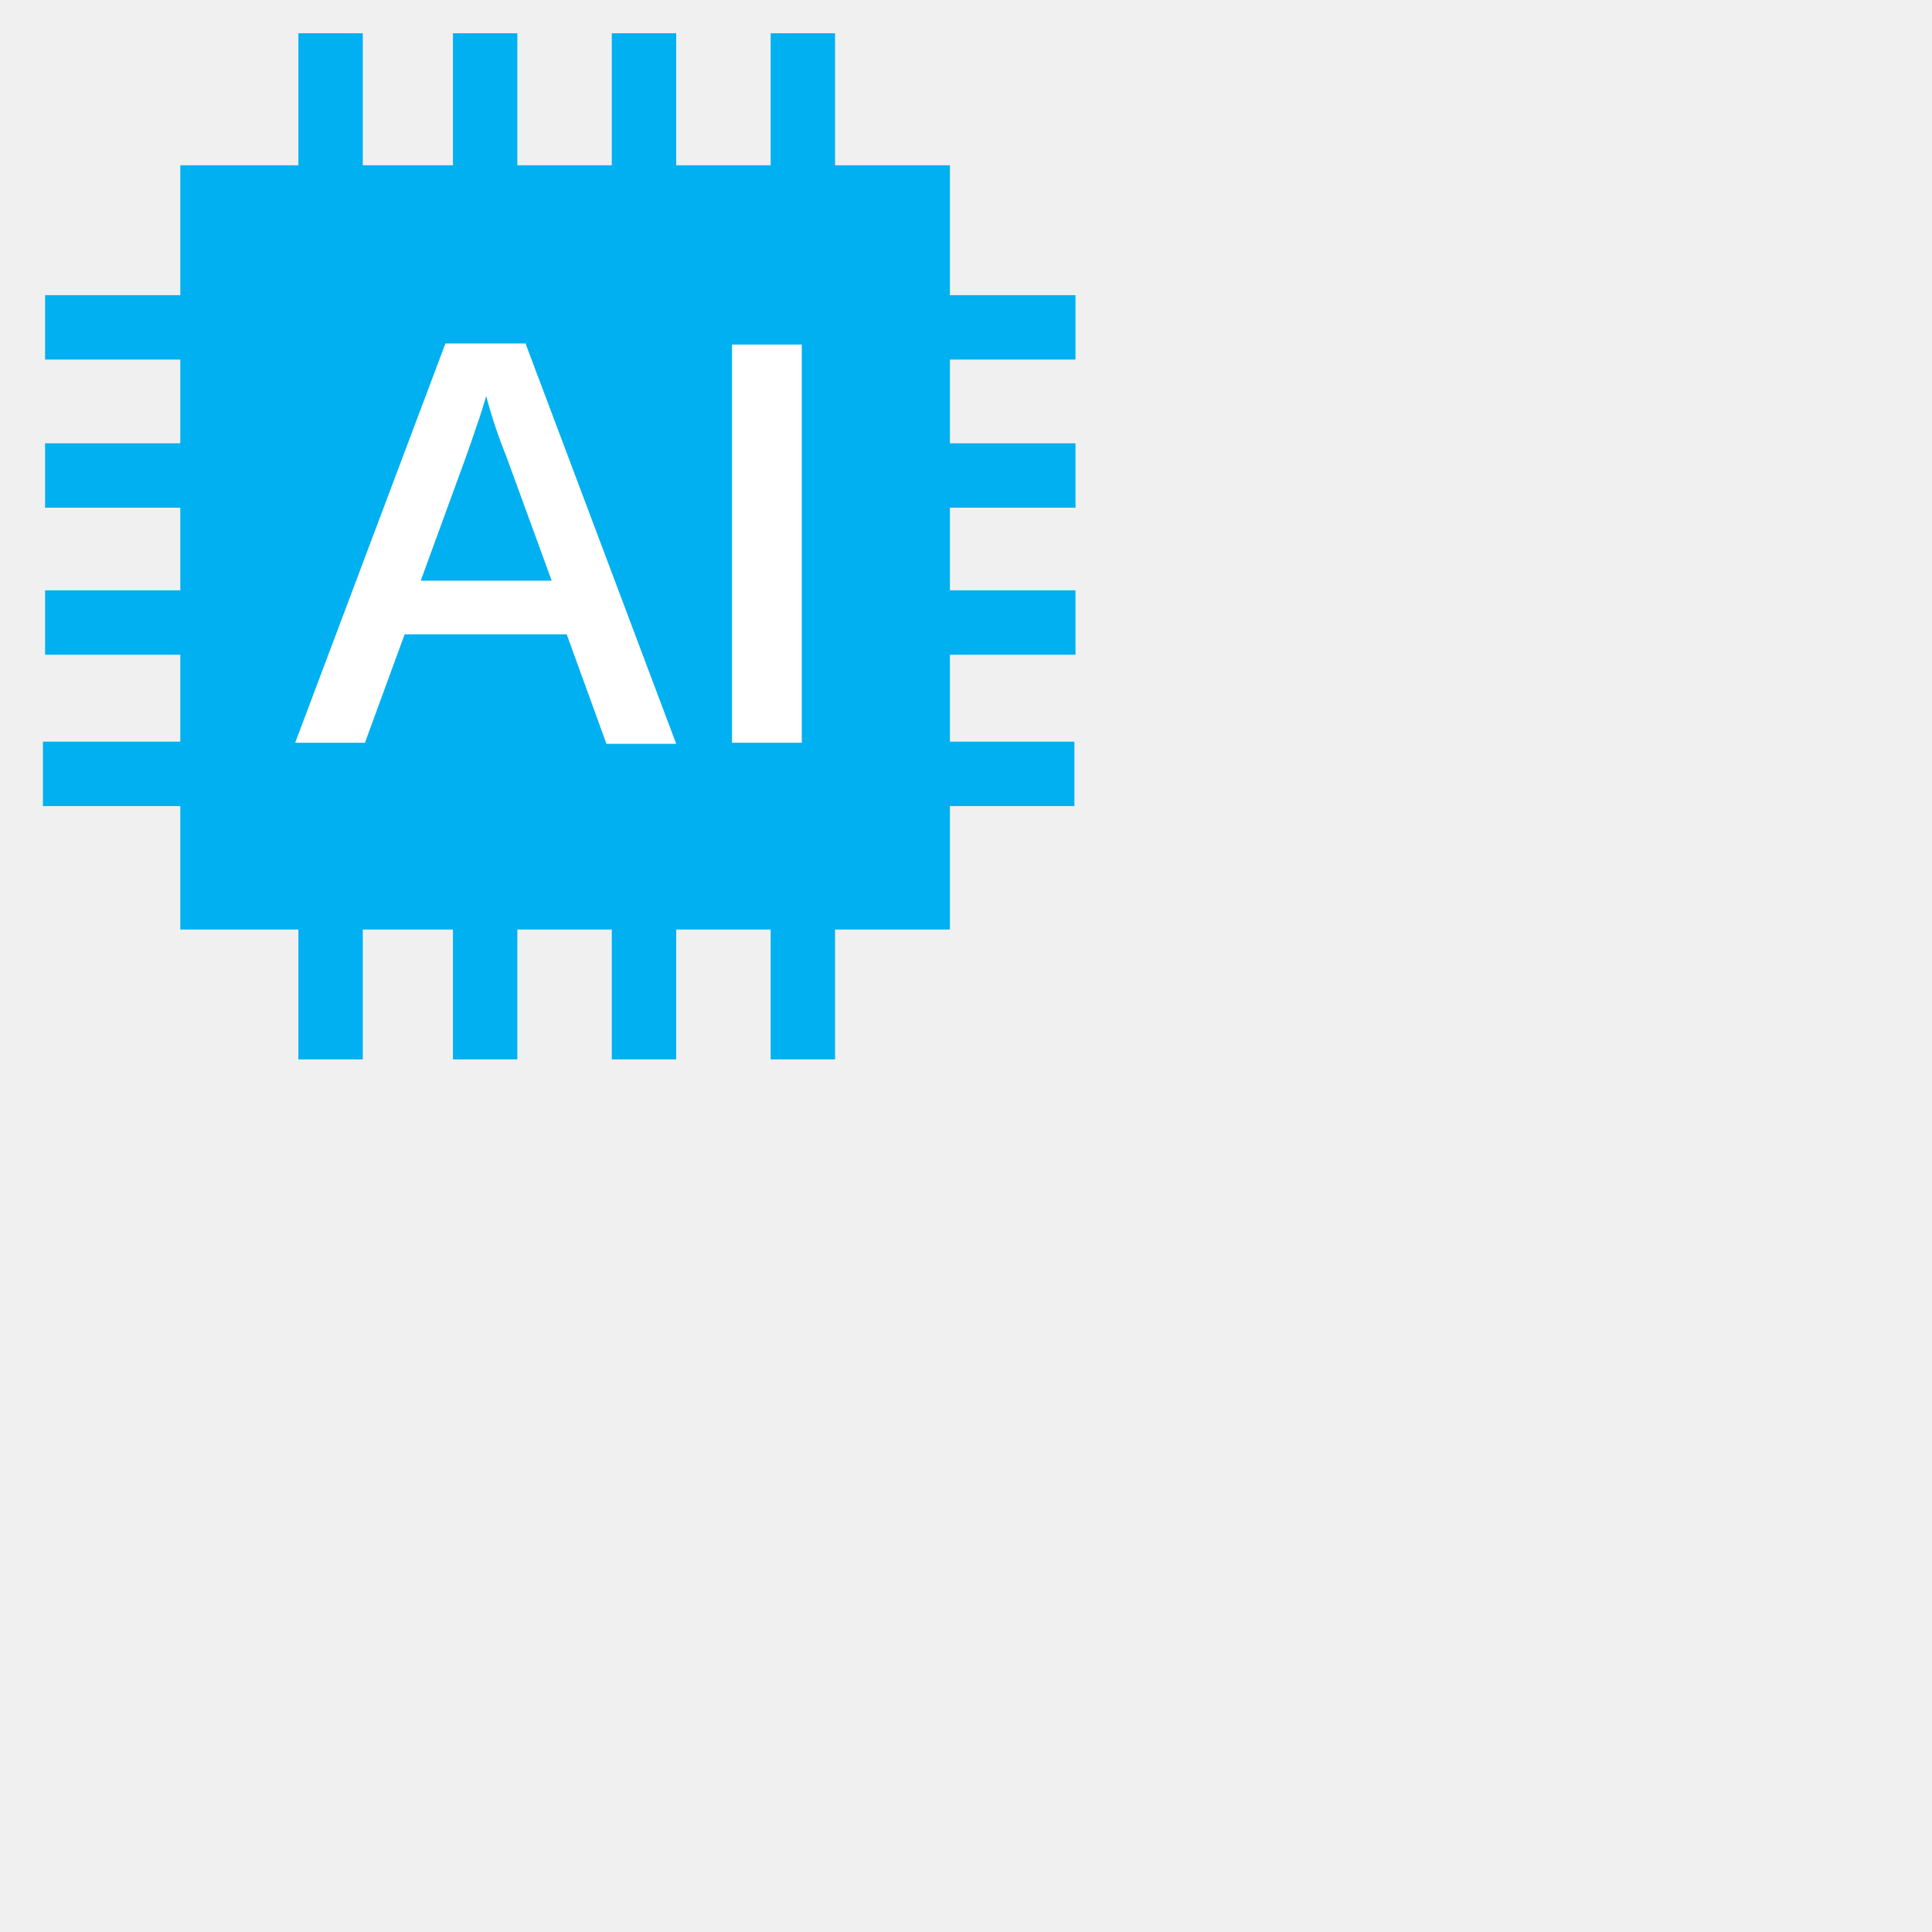
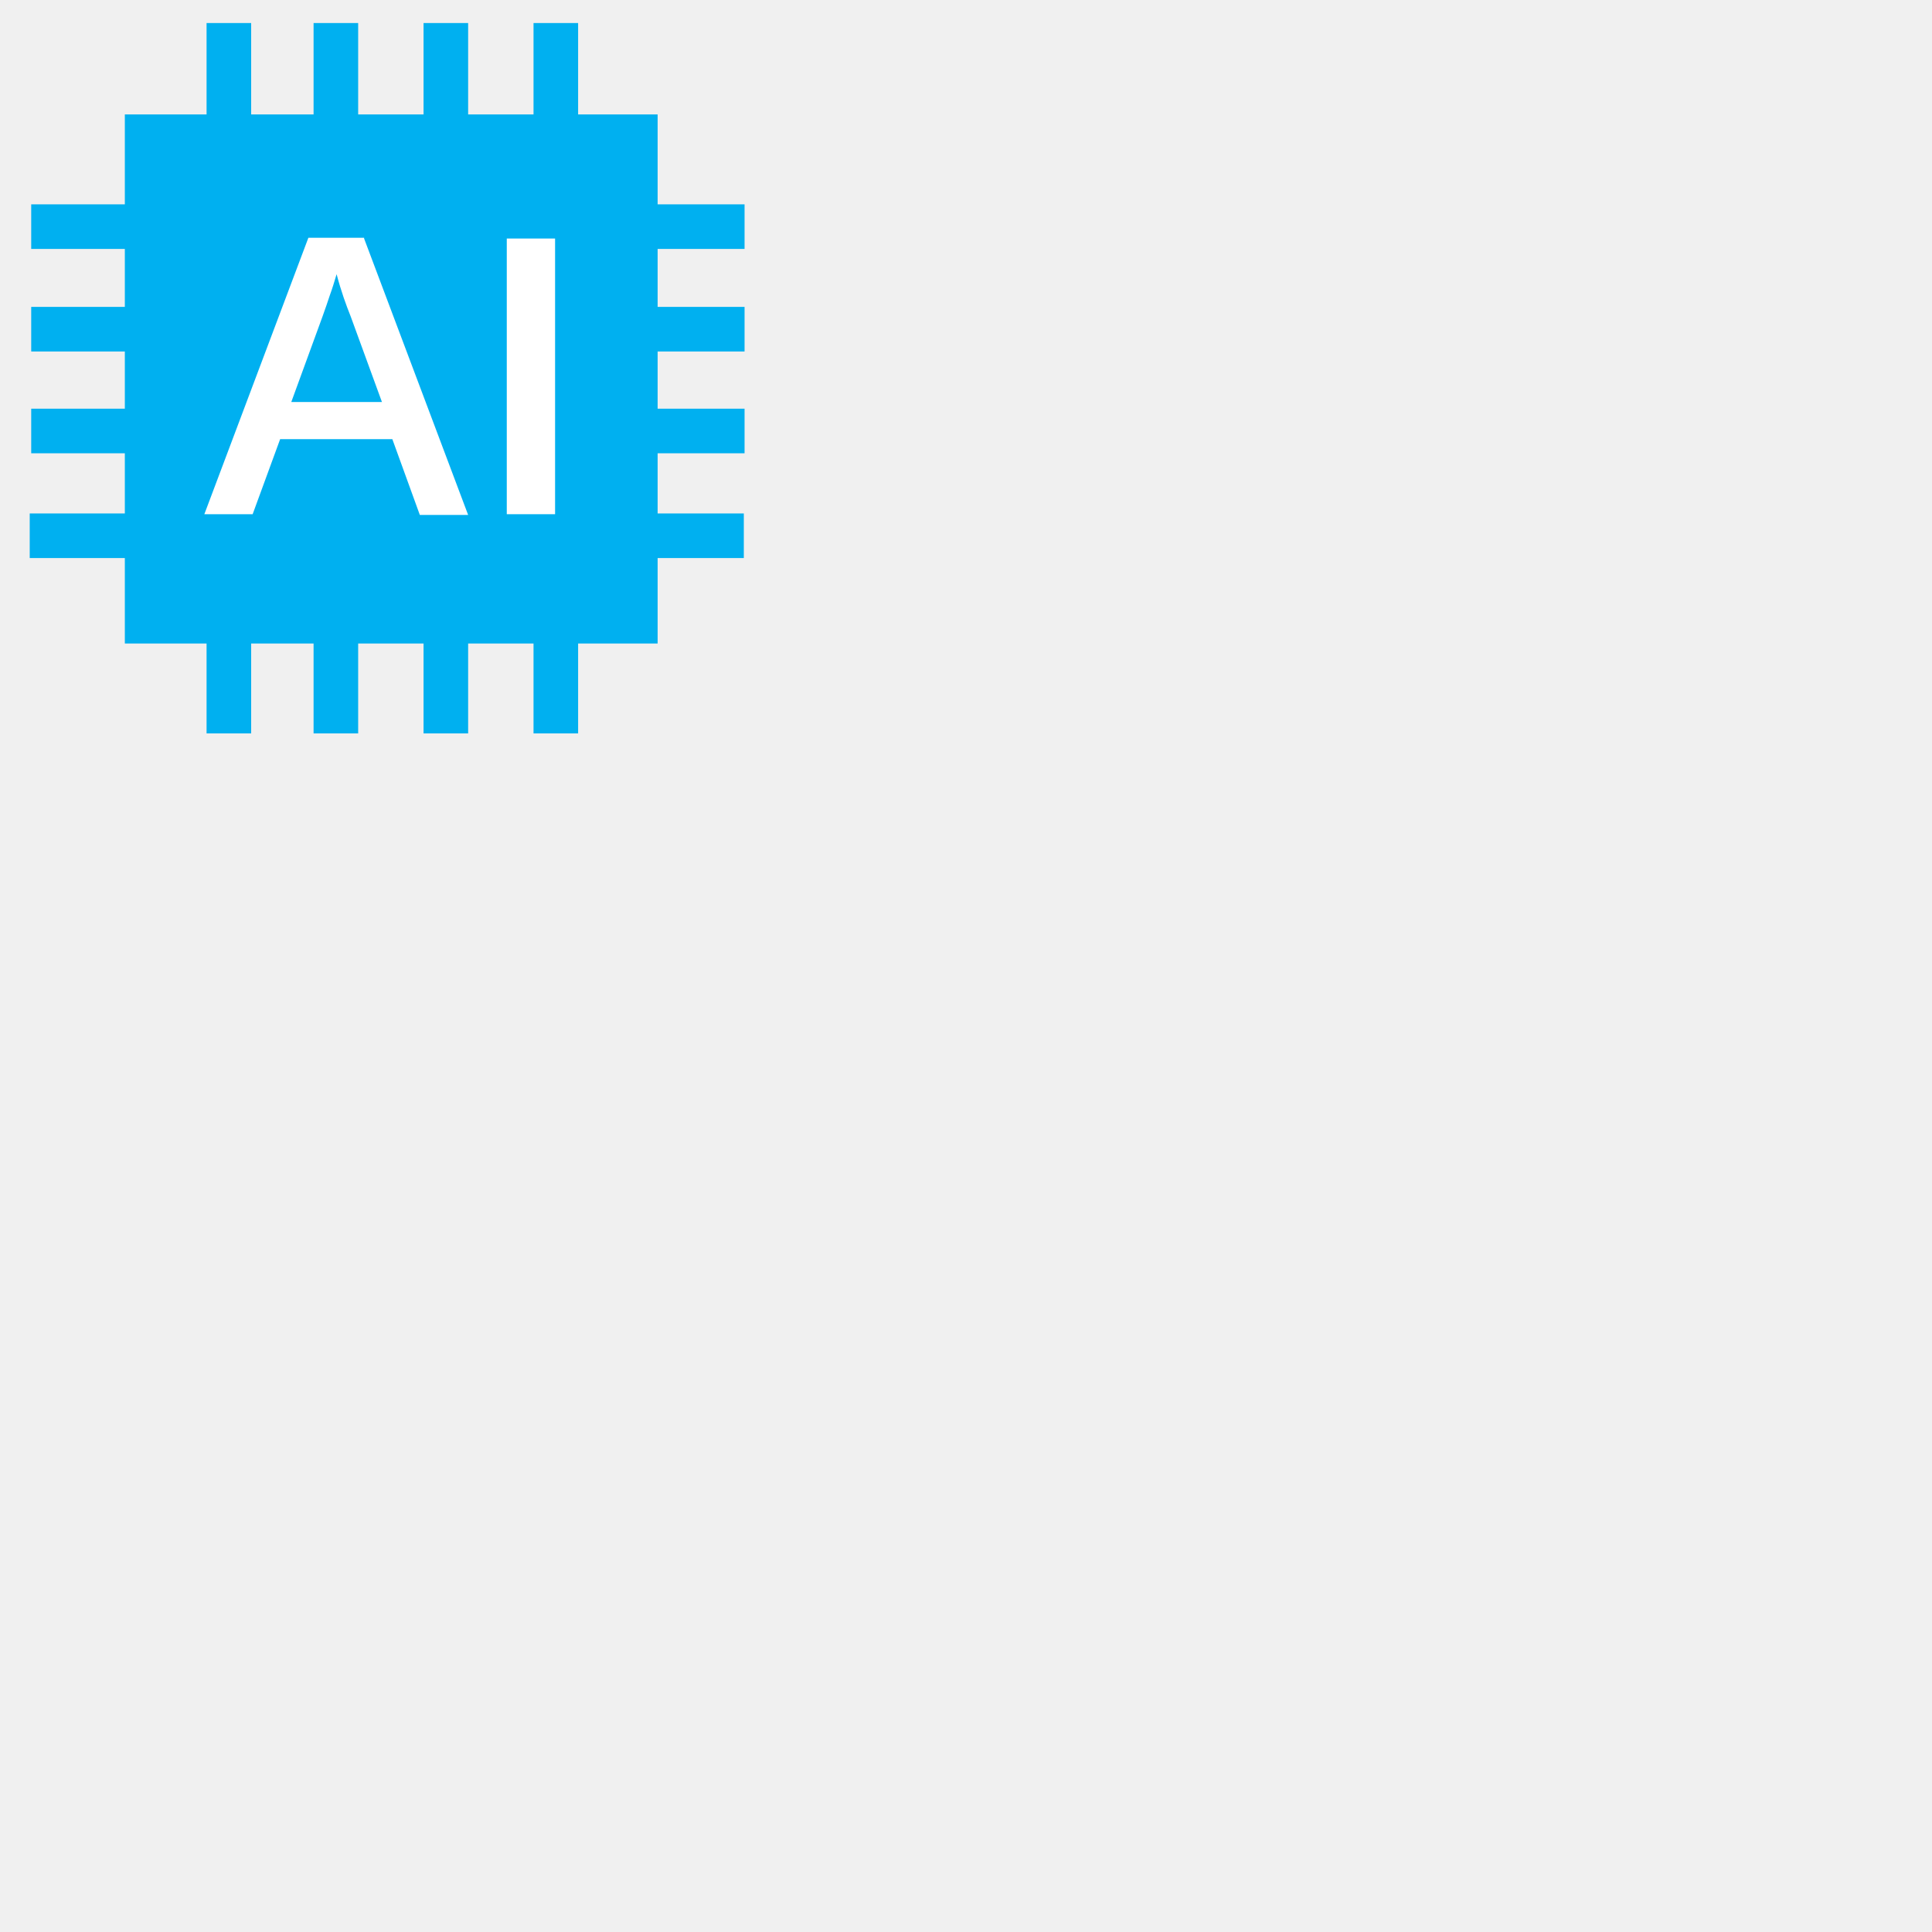
- <svg xmlns="http://www.w3.org/2000/svg" xmlns:xlink="http://www.w3.org/1999/xlink" version="1.1" id="图层_1" width="80" height="80" viewBox="0 0 180 180" style="enable-background:new 0 0 106.5 103.8;" xml:space="preserve">
+ <svg xmlns="http://www.w3.org/2000/svg" xmlns:xlink="http://www.w3.org/1999/xlink" version="1.1" id="图层_1" width="80" height="80" viewBox="0 0 260 260" style="enable-background:new 0 0 106.5 103.8;" xml:space="preserve">
  <style type="text/css">
	.st0{clip-path:url(#SVGID_2_);fill:none;stroke:#00B0F0;stroke-width:6;stroke-miterlimit:8;}
	.st1{clip-path:url(#SVGID_2_);}
	.st2{clip-path:url(#SVGID_4_);fill:none;stroke:#00B0F0;stroke-width:6;stroke-miterlimit:8;}
	.st3{clip-path:url(#SVGID_4_);}
	.st4{clip-path:url(#SVGID_6_);fill:none;stroke:#00B0F0;stroke-width:6;stroke-miterlimit:8;}
	.st5{clip-path:url(#SVGID_6_);}
	.st6{clip-path:url(#SVGID_8_);fill:none;stroke:#00B0F0;stroke-width:6;stroke-miterlimit:8;}
	.st7{clip-path:url(#SVGID_8_);}
	.st8{clip-path:url(#SVGID_10_);fill:none;stroke:#00B0F0;stroke-width:6;stroke-miterlimit:8;}
	.st9{clip-path:url(#SVGID_10_);}
	.st10{clip-path:url(#SVGID_12_);fill:none;stroke:#00B0F0;stroke-width:6;stroke-miterlimit:8;}
	.st11{clip-path:url(#SVGID_12_);}
	.st12{clip-path:url(#SVGID_14_);fill:none;stroke:#00B0F0;stroke-width:6;stroke-miterlimit:8;}
	.st13{clip-path:url(#SVGID_14_);}
	.st14{clip-path:url(#SVGID_16_);fill:none;stroke:#00B0F0;stroke-width:6;stroke-miterlimit:8;}
	.st15{clip-path:url(#SVGID_16_);}
	.st16{clip-path:url(#SVGID_18_);fill-rule:evenodd;clip-rule:evenodd;fill:#00B0F0;}
	.st17{clip-path:url(#SVGID_18_);fill:none;stroke:#00B0F0;stroke-width:6;stroke-miterlimit:8;}
	.st18{clip-path:url(#SVGID_18_);}
	.st19{clip-path:url(#SVGID_20_);}
	.st20{clip-path:url(#SVGID_22_);}
	.st21{fill:#FFFFFF;}
</style>
  <g>
    <g>
      <defs>
        <polygon id="SVGID_1_" points="-6.3,114.4 112.6,114.4 112.6,0 -6.3,0 -6.3,114.4    " />
      </defs>
      <clipPath id="SVGID_2_">
        <use xlink:href="#SVGID_1_" style="overflow:visible;" />
      </clipPath>
      <line class="st0" x1="30.8" y1="3.1" x2="30.8" y2="98.7" />
      <g class="st1">
        <defs>
          <polygon id="SVGID_3_" points="-6.3,114.4 112.6,114.4 112.6,0 -6.3,0 -6.3,114.4     " />
        </defs>
        <clipPath id="SVGID_4_">
          <use xlink:href="#SVGID_3_" style="overflow:visible;" />
        </clipPath>
        <line class="st2" x1="60" y1="3.1" x2="60" y2="98.7" />
        <g class="st3">
          <defs>
            <polygon id="SVGID_5_" points="-6.3,114.4 112.6,114.4 112.6,0 -6.3,0 -6.3,114.4      " />
          </defs>
          <clipPath id="SVGID_6_">
            <use xlink:href="#SVGID_5_" style="overflow:visible;" />
          </clipPath>
          <line class="st4" x1="74.8" y1="3.1" x2="74.8" y2="98.7" />
          <g class="st5">
            <defs>
              <polygon id="SVGID_7_" points="-6.3,114.4 112.6,114.4 112.6,0 -6.3,0 -6.3,114.4       " />
            </defs>
            <clipPath id="SVGID_8_">
              <use xlink:href="#SVGID_7_" style="overflow:visible;" />
            </clipPath>
            <line class="st6" x1="45.2" y1="3.1" x2="45.2" y2="98.7" />
            <g class="st7">
              <defs>
                <polygon id="SVGID_9_" points="-6.3,114.4 112.6,114.4 112.6,0 -6.3,0 -6.3,114.4        " />
              </defs>
              <clipPath id="SVGID_10_">
                <use xlink:href="#SVGID_9_" style="overflow:visible;" />
              </clipPath>
              <line class="st8" x1="100.2" y1="30.5" x2="4.2" y2="30.5" />
              <g class="st9">
                <defs>
                  <polygon id="SVGID_11_" points="-6.3,114.4 112.6,114.4 112.6,0 -6.3,0 -6.3,114.4         " />
                </defs>
                <clipPath id="SVGID_12_">
                  <use xlink:href="#SVGID_11_" style="overflow:visible;" />
                </clipPath>
                <line class="st10" x1="100.2" y1="44.3" x2="4.2" y2="44.3" />
                <g class="st11">
                  <defs>
                    <polygon id="SVGID_13_" points="-6.3,114.4 112.6,114.4 112.6,0 -6.3,0 -6.3,114.4          " />
                  </defs>
                  <clipPath id="SVGID_14_">
                    <use xlink:href="#SVGID_13_" style="overflow:visible;" />
                  </clipPath>
                  <line class="st12" x1="100.2" y1="58" x2="4.2" y2="58" />
                  <g class="st13">
                    <defs>
                      <polygon id="SVGID_15_" points="-6.3,114.4 112.6,114.4 112.6,0 -6.3,0 -6.3,114.4           " />
                    </defs>
                    <clipPath id="SVGID_16_">
                      <use xlink:href="#SVGID_15_" style="overflow:visible;" />
                    </clipPath>
                    <line class="st14" x1="100.1" y1="72.1" x2="4" y2="72.1" />
                    <g class="st15">
                      <defs>
                        <polygon id="SVGID_17_" points="-6.3,114.4 112.6,114.4 112.6,0 -6.3,0 -6.3,114.4            " />
                      </defs>
                      <clipPath id="SVGID_18_">
                        <use xlink:href="#SVGID_17_" style="overflow:visible;" />
                      </clipPath>
                      <polygon class="st16" points="19.8,18.4 85.5,18.4 85.5,83.6 19.8,83.6 19.8,18.4           " />
                      <polygon class="st17" points="19.8,18.4 85.5,18.4 85.5,83.6 19.8,83.6 19.8,18.4           " />
                      <g class="st18">
                        <defs>
                          <polygon id="SVGID_19_" points="-6.3,114.4 112.6,114.4 112.6,0 -6.3,0 -6.3,114.4             " />
                        </defs>
                        <clipPath id="SVGID_20_">
                          <use xlink:href="#SVGID_19_" style="overflow:visible;" />
                        </clipPath>
                        <g class="st19">
                          <defs>
                            <rect id="SVGID_21_" x="-6.3" width="118.8" height="114.4" />
                          </defs>
                          <clipPath id="SVGID_22_">
                            <use xlink:href="#SVGID_21_" style="overflow:visible;" />
                          </clipPath>
                          <g class="st20">
                            <path class="st21" d="M49,32.1l14,37.2h-6.5l-3.7-10.2H37.7L34,69.2h-6.5l14-37.2H49z M45.3,36.9c-0.3,1-0.6,2-0.9,2.8               c-0.3,0.9-0.6,1.8-1,2.9l-4.2,11.5h12.2l-4.2-11.5C46.6,41.1,45.9,39.2,45.3,36.9z" />
                            <path class="st21" d="M74.7,69.2h-6.5V32.1h6.5V69.2z" />
                          </g>
                        </g>
                      </g>
                    </g>
                  </g>
                </g>
              </g>
            </g>
          </g>
        </g>
      </g>
    </g>
  </g>
</svg>
